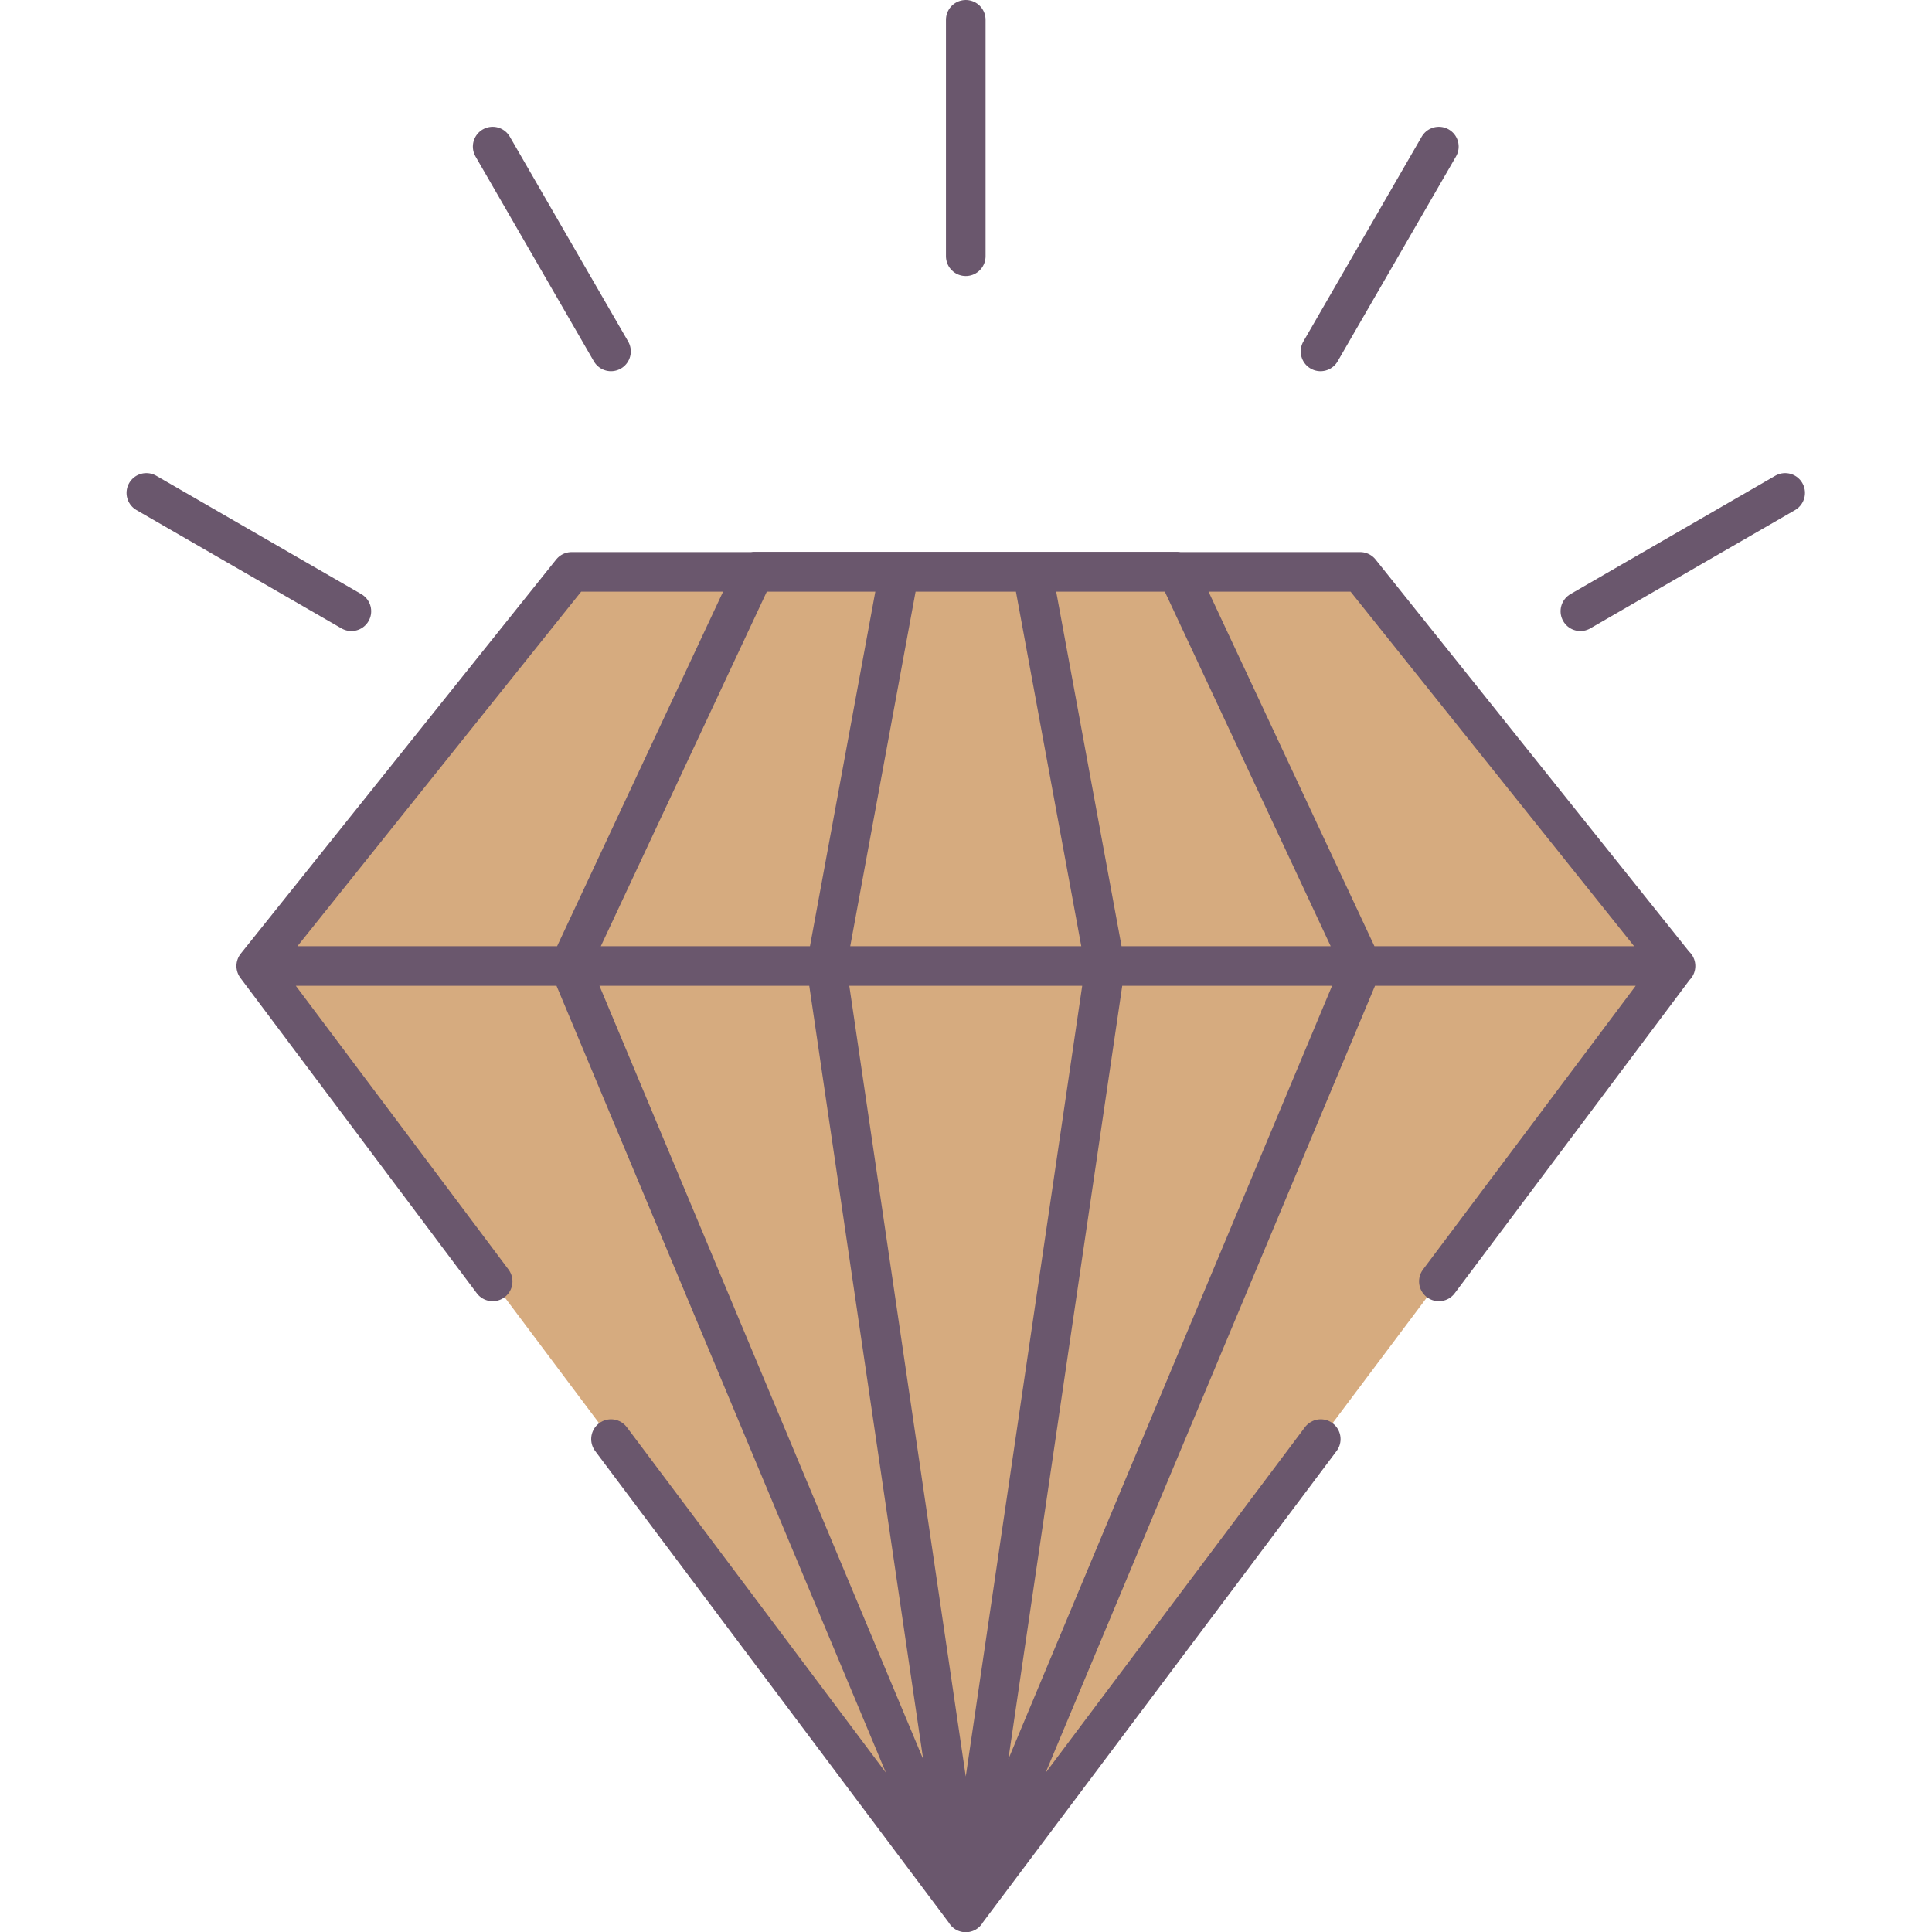
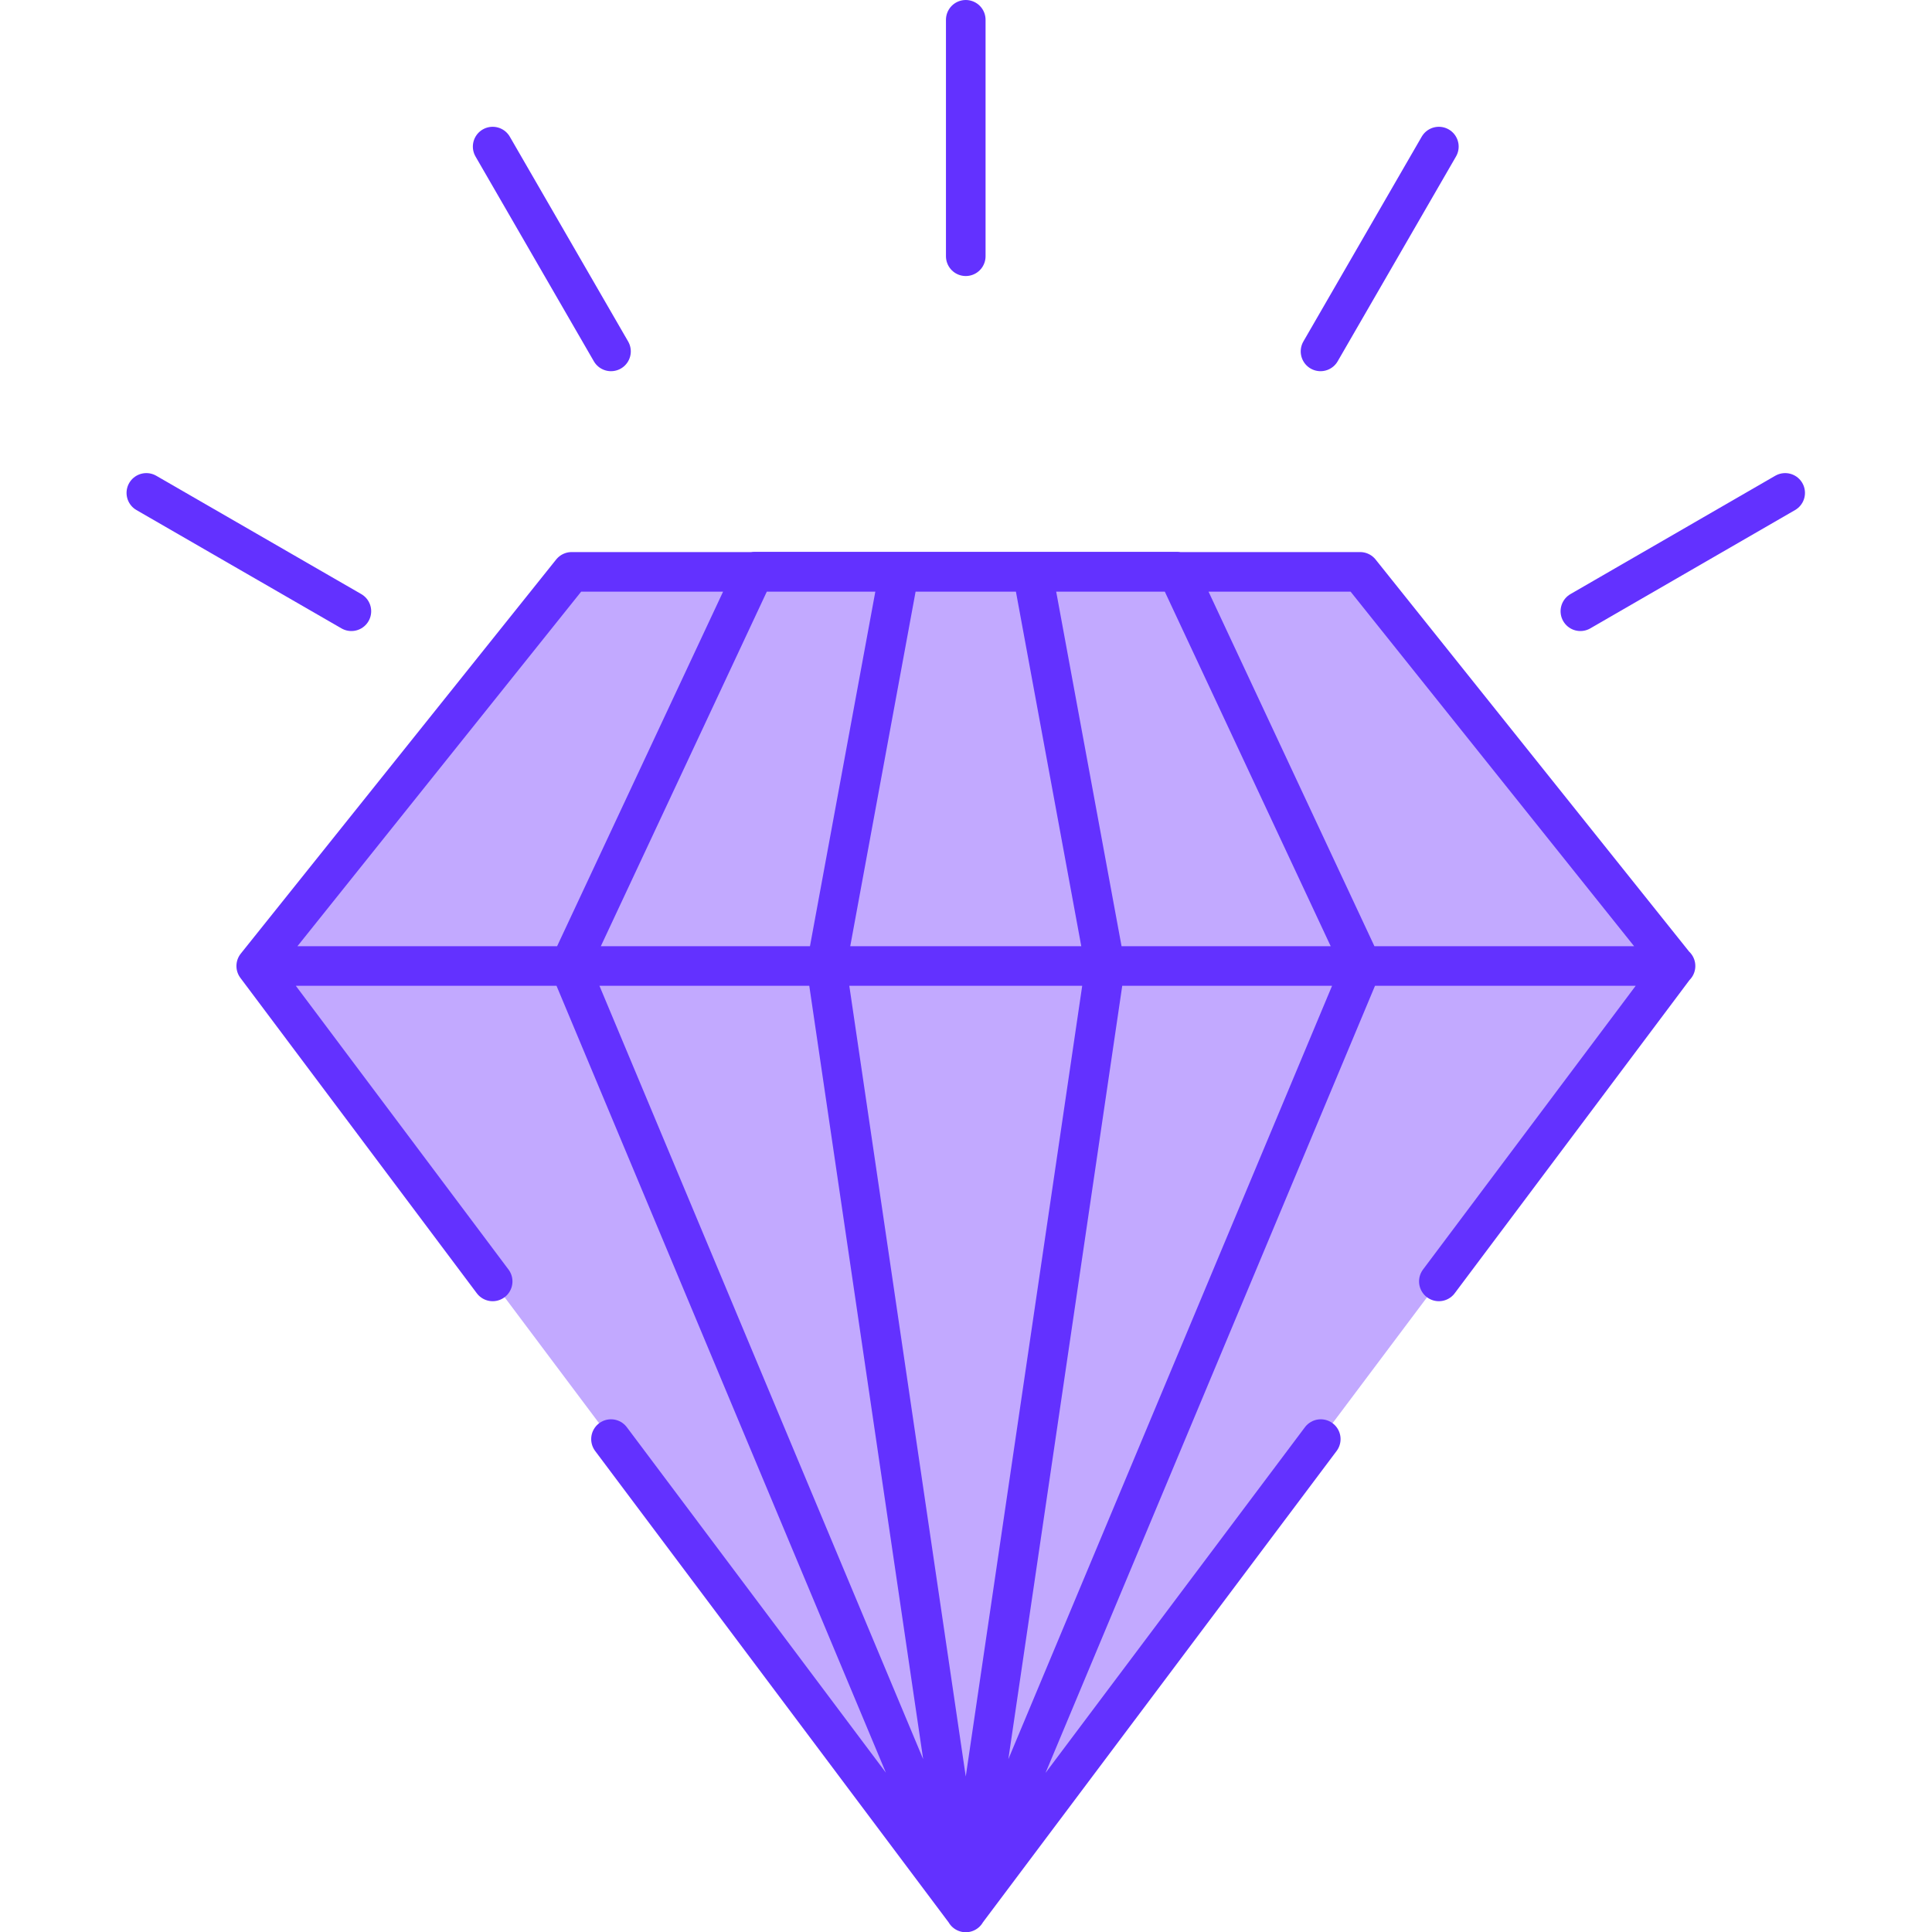
<svg xmlns="http://www.w3.org/2000/svg" id="Calque_1" data-name="Calque 1" version="1.1" viewBox="0 0 800 800">
  <defs>
    <style>
      .cls-1 {
-         fill: #d6ab7f;
-         fill-rule: evenodd;
-         stroke-width: 0px;
-       }
- 
-       .cls-2 {
-         fill: none;
-         stroke: #6a576d;
+         stroke: #6331ff;
        stroke-linecap: round;
        stroke-linejoin: round;
        stroke-width: 16.4px;
      }
+ 
+       .cls-1, .cls-2 {
+         fill: #c2a9ff;
+       }
+ 
+       .cls-2 {
+         fill-rule: evenodd;
+         stroke-width: 0px;
+       }
    </style>
  </defs>
  <g id="red_dimond_premium" data-name="red dimond premium">
-     <path id="Path_140" data-name="Path 140" class="cls-1" d="M236.7,236.8l-130.6,163.2,293.8,391.8,293.9-391.8-130.6-163.2H236.7Z" />
-     <path id="Path_141" data-name="Path 141" class="cls-2" d="M204,60.7l49,84.8M60.6,204.1l84.9,49M739.2,204.1l-84.8,49M595.8,60.7l-49,84.8M399.9,8.2v97.9M693.8,400H106.1M372.3,236.8l-30.1,163.3,57.7,391.8,57.7-391.8-30.1-163.3h-55.2ZM312.3,236.8l-76.4,163.2,164,391.8,164-391.8-76.4-163.3h-175.2ZM595.8,530.6l97.9-130.6-130.5-163.2H236.7l-130.6,163.2,97.9,130.6M253,595.9l146.9,195.9,147-195.9" />
+     <path id="Path_140" data-name="Path 140" class="cls-2" d="M236.7,236.8l-130.6,163.2,293.8,391.8,293.9-391.8-130.6-163.2H236.7Z" />
+     <path id="Path_141" data-name="Path 141" class="cls-1" d="M204,60.7l49,84.8M60.6,204.1l84.9,49M739.2,204.1l-84.8,49M595.8,60.7l-49,84.8M399.9,8.2v97.9M693.8,400H106.1M372.3,236.8l-30.1,163.3,57.7,391.8,57.7-391.8-30.1-163.3h-55.2ZM312.3,236.8l-76.4,163.2,164,391.8,164-391.8-76.4-163.3h-175.2ZM595.8,530.6l97.9-130.6-130.5-163.2H236.7l-130.6,163.2,97.9,130.6M253,595.9l146.9,195.9,147-195.9" />
  </g>
</svg>
